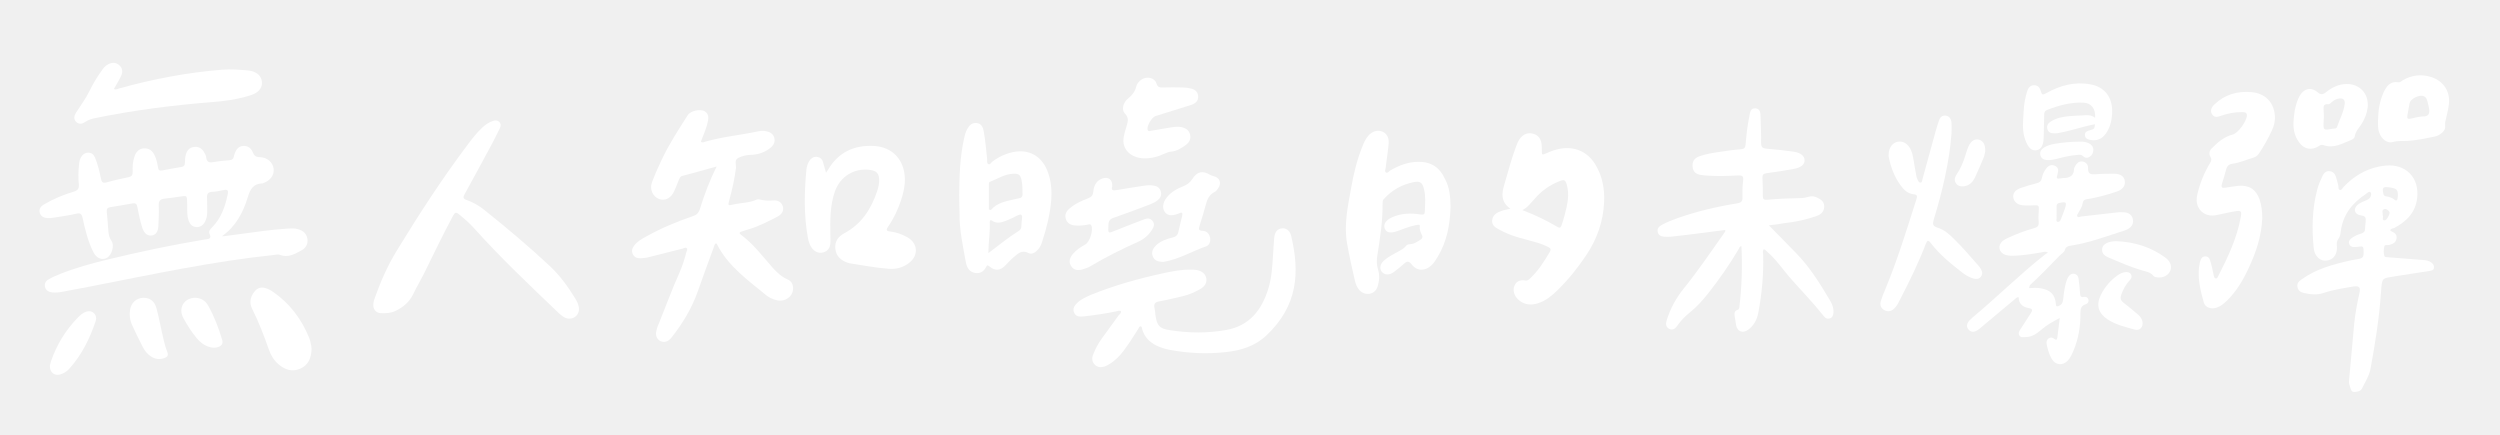
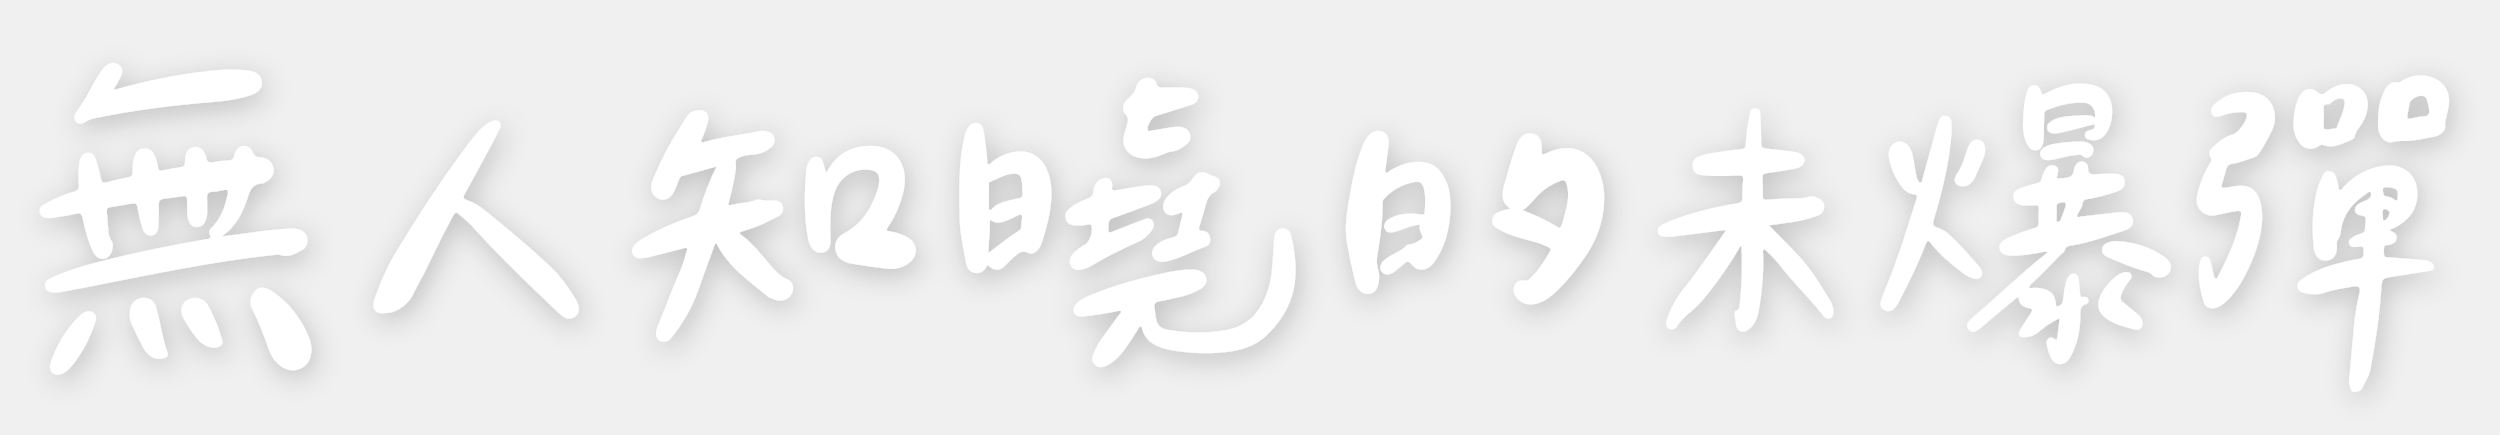
<svg xmlns="http://www.w3.org/2000/svg" version="1.1" x="0px" y="0px" viewBox="0 0 1449.1 252" enable-background="new 0 0 1449.1 252" xml:space="preserve">
-   <g id="_xFFFD__x9C__x96_撅_xFFFD__6_xA0_影像_1_" opacity="0.977">
- </g>
-   <g id="_xFFFD__x9C__x96_撅_xFFFD__5_xA0_影像_1_">
- </g>
-   <g id="_xFFFD__x9C__x96_撅_xFFFD__17_xA0_影像_3_">
- </g>
-   <g id="_xFFFD__x9C__x96_撅_xFFFD__7_xA0_影像_1_">
- </g>
-   <g id="_xFFFD__x9C__x96_撅_xFFFD__8_xA0_影像_1_">
- </g>
-   <g id="_xFFFD__x9C__x96_撅_xFFFD__9_xA0_影像_1_">
- </g>
-   <g id="_xFFFD__x9C__x96_撅_xFFFD__10_xA0_影像_1_">
- </g>
-   <g id="_xFFFD__x9C__x96_撅_xFFFD__11_xA0_影像_1_">
- </g>
-   <g id="_xFFFD__x9C__x96_撅_xFFFD__12_xA0_影像_1_">
- </g>
-   <g id="_xFFFD__x9C__x96_撅_xFFFD__13_xA0_影像_1_">
- </g>
-   <g id="_xFFFD__x9C__x96_撅_xFFFD__14_xA0_影像_1_">
- </g>
-   <g id="_xFFFD__x9C__x96_撅_xFFFD__15_xA0_影像_1_">
- </g>
-   <g id="_xFFFD__x9C__x96_撅_xFFFD__16_xA0_影像_1_">
+   <style>
+ 	#title {
+ 		filter:url(#dropshadow)
+ 	}
+ </style>
+   <filter id="dropshadow" height="130%">
+     <feGaussianBlur in="SourceAlpha" stdDeviation="8" />
+     <feOffset dx="2" dy="4" result="offsetblur" />
+     <feComponentTransfer>
+       <feFuncA type="linear" slope="0.2" />
+     </feComponentTransfer>
+     <feMerge>
+       <feMergeNode />
+       <feMergeNode in="SourceGraphic" />
+     </feMerge>
+   </filter>
+   <g id="title">
    <g>
      <path fill="#ffffff" d="M129,137c3.1-0.4,6.2-0.8,9.3-1.2c9.5-1.3,18.9-2.7,28.4-3.3c2.1-0.1,4.2-0.3,6.2,0.4    c2.8,0.8,4.8,2.5,5.3,5.6c0.4,2.9-0.9,5.3-3.4,6.6c-3.9,2.1-7.8,4.5-12.6,2.6c-1-0.4-2.3,0-3.5,0.1c-35.4,3.7-70.2,11.2-105,18    c-5.8,1.1-11.6,2.2-17.4,3.3c-2,0.4-4,0.6-6,0.4c-2-0.2-3.7-1.1-4.2-3.2c-0.5-2.1,0.6-3.6,2.3-4.5c2.1-1.2,4.4-2.2,6.7-3.1    c8.6-3.4,17.6-5.9,26.6-8.1c18.9-4.6,37.9-8.6,57.1-11.8c1.9-0.3,4.2-0.1,2.6-3.4c-0.6-1.3,0.5-2.6,1.5-3.6    c5.3-5.3,7.6-12,9.1-19.2c0.5-2.4-0.2-2.9-2.5-2.4c-2.2,0.5-4.5,0.9-6.7,1c-2.2,0.2-2.9,1.2-2.8,3.4c0.1,2.8,0.1,5.6,0.1,8.5    c0,1.9-0.4,3.8-1.3,5.5c-1.1,2-2.8,3.2-5.1,3c-2.3-0.2-3.6-1.6-4.3-3.6c-1.2-3.1-0.8-6.3-0.9-9.4c-0.1-6,0.1-5.1-5.2-4.5    c-2.5,0.3-5,0.8-7.6,1c-2.7,0.2-3.8,1.2-3.7,4c0.2,3.9,0,7.8-0.2,11.7c-0.1,3.5-1.5,5.4-3.9,5.7c-2.5,0.3-4.3-1.2-5.4-4.4    c-1.3-4-2.1-8.1-2.9-12.2c-0.3-1.7-1-2.3-2.8-2c-4.3,0.8-8.6,1.5-12.9,2.2c-1.7,0.3-2.2,1.1-2,2.8c0.4,3.6,0.6,7.2,0.9,10.9    c0.2,2.1,0.5,4,1.8,5.8c1.9,2.6,0.2,8.4-2.7,9.9c-2.7,1.5-6.1,0.2-7.8-3.4c-3.1-6.2-4.8-13-6.2-19.7c-0.5-2.5-1.4-3.1-3.8-2.5    c-4.3,1-8.8,1.6-13.2,2.3c-1.1,0.2-2.2,0.3-3.3,0.2c-2-0.1-3.8-0.8-4.5-2.9c-0.7-2.3,0.5-3.9,2.4-5c5.4-3.2,11.2-5.6,17.2-7.4    c2.3-0.7,3.2-1.7,3-4.2c-0.4-3.8-0.3-7.6,0.1-11.4c0.1-1.6,0.4-3.1,1.2-4.4c0.9-1.6,2.3-2.6,4.2-2.6c2,0,3.2,1.2,3.9,2.9    c1.6,3.9,2.6,8,3.4,12.1c0.4,2.1,1.1,2.8,3.3,2.2c4.2-1.2,8.5-2.1,12.7-3c1.7-0.4,2.4-1.1,2.4-2.9c-0.1-3,0-6,1-8.9    c0.9-3,2.9-4.8,5.5-4.9c3-0.2,5,1.4,6.2,4c1.1,2.2,1.6,4.6,2,7.1c0.2,1.5,0.9,2,2.4,1.7c3.7-0.7,7.3-1.4,11-2    c1.5-0.2,2.2-0.9,2.2-2.5c0-1.5,0.1-3.1,0.5-4.6c0.6-2.4,2-4.1,4.6-4.5c2.5-0.4,4.5,0.6,5.8,2.7c0.6,1,1.3,2.1,1.4,3.2    c0.3,3.1,2,3.3,4.5,2.8c2.9-0.5,5.8-0.8,8.7-1c1.7-0.1,2.7-0.7,2.9-2.5c0.1-0.5,0.3-1.1,0.5-1.6c0.9-2.3,2.2-4,4.8-4.2    c2.7-0.2,4.6,1.2,5.6,3.6c0.8,2,1.8,2.9,4.2,2.9c4.2,0.1,7.4,3,7.9,6.6c0.5,3.7-1.8,6.9-5.9,8.4c-0.2,0.1-0.3,0.2-0.5,0.2    c-5.4,0.1-7.2,3.4-8.6,8.1c-2.7,8.8-6.9,16.8-14.8,22.4C128.8,136.5,128.9,136.7,129,137z" />
      <path fill="#ffffff" d="M415.4,96.5c-7.1,2-13.6,3.8-20.1,5.5c-1,0.3-1.3,1.2-1.7,2c-0.9,2.3-1.8,4.6-2.8,6.8    c-1.9,4.1-5.2,5.8-8.7,4.6c-3.7-1.4-5.7-5.7-4.2-9.7c1.6-4.3,3.5-8.6,5.5-12.8c4.3-9.2,9.8-17.6,15.2-26.1c1.6-2.6,7.5-3.9,10-2.2    c2,1.3,2.2,3.2,1.8,5.3c-0.7,3.8-2.2,7.3-3.6,10.8c-0.2,0.5-0.4,1-0.5,1.5c1,0.7,1.8,0.1,2.6-0.1c10.1-2.9,20.5-3.8,30.7-6    c1.5-0.3,3.1-0.4,4.6,0c2.2,0.4,3.9,1.5,4.6,3.7c0.6,2.3-0.2,4.1-1.9,5.6c-3,2.6-6.5,3.9-10.4,4.3c-0.7,0.1-1.5,0-2.2,0.1    c-2.2,0.2-4.3,0.7-6.3,1.7c-2.6,1.3-1.2,3.9-1.4,5.9c-0.8,6.3-2.2,12.5-3.9,18.7c-0.8,3-0.8,3.2,2.1,2.5c4.6-1.1,9.4-0.9,13.8-2.9    c0.6-0.3,1.5-0.1,2.1,0c2.4,0.6,4.8,0.7,7.3,0.5c2.5-0.2,4.7,0.5,5.7,3.2c0.8,2.2-0.2,4.7-2.9,6.1c-5.7,2.9-11.3,5.9-17.5,7.6    c-1.1,0.3-2.3,0.7-3.4,1.1c-1.1,0.3-1.7,0.9-0.5,1.8c7.2,5.3,12.5,12.4,18.3,19c2.5,2.8,5.3,5.5,8.9,7c2.1,0.9,3.1,2.8,3.1,5    c0,2.7-1.2,4.7-3.4,6.1c-2.4,1.5-5.1,1.4-7.6,0.5c-1.4-0.5-2.9-1.2-4.1-2.1c-10.8-8.9-22.6-17.1-29.1-30.1    c-0.1-0.1-0.3-0.2-0.5-0.4c-0.9,0.5-1,1.6-1.3,2.4c-3.1,8.4-6.2,16.9-9.2,25.4c-3.5,9.9-8.8,18.7-15.3,26.9    c-1.8,2.3-4.1,3-6.2,2.1c-2.2-1-3.3-3.4-2.5-6.2c0.4-1.8,1.1-3.5,1.8-5.1c3.9-9.6,7.4-19.3,11.7-28.8c1.6-3.7,2.8-7.5,3.8-11.4    c0.2-0.8,1-1.8,0.2-2.5c-0.6-0.6-1.5,0.1-2.3,0.3c-6.6,1.6-13.2,3.4-19.8,5c-1.5,0.4-3,0.5-4.6,0.6c-1.9,0.1-3.6-0.5-4.5-2.4    c-0.9-1.9-0.3-3.6,0.9-5.1c1.7-2.2,4.1-3.6,6.5-4.9c8.7-4.9,17.9-8.8,27.4-12c2.2-0.7,3.4-1.9,4.1-4.2    C408.3,112.7,411.3,104.7,415.4,96.5z" />
      <path fill="#ffffff" d="M1025.3,130.6c5.5,5.6,10.5,10.7,15.5,15.8c8.2,8.3,14.2,18.1,20.1,28c1.3,2.2,2.1,4.6,1.8,7.3    c-0.2,1.3-0.7,2.5-2.2,2.9c-1.4,0.4-2.5-0.2-3.3-1.3c-6.2-7.8-13.2-15-19.8-22.5c-4.4-5.1-8.1-10.7-13.3-15.1    c-0.5-0.5-0.9-1.1-1.8-1.2c-0.7,1-0.4,2.1-0.3,3.1c0.3,11.3-0.7,22.5-2.8,33.6c-0.8,4.1-2.5,7.5-6,10c-3.1,2.2-6.2,1-6.9-2.8    c-0.3-1.7-0.5-3.4-0.8-5.1c-0.3-1.7-0.2-3.1,1.7-3.7c0.7-0.2,0.9-0.8,1-1.5c1.4-11.7,1.8-23.5,1.2-35.4c-1.2,0.1-1.2,1.1-1.6,1.7    c-5.3,9-11.3,17.6-17.8,25.8c-3.2,4-6.6,7.8-10.6,11c-2.7,2.2-5.1,4.6-7.1,7.5c-1.1,1.6-2.6,3-4.8,1.9c-2.1-1.1-2-3.1-1.4-5    c2.1-6.8,5.5-13,9.9-18.4c8.4-10.4,15.9-21.5,23.6-32.4c0.3-0.4,0.6-0.7,0.4-1.5c-5.1,0.7-10.3,1.3-15.5,2    c-5.3,0.7-10.6,1.3-16,1.9c-1.3,0.1-2.5,0.1-3.8,0c-1.7-0.1-3.3-0.7-3.8-2.6c-0.5-2,0.6-3.3,2.3-4.2c2.8-1.6,5.8-2.7,8.7-3.8    c11.3-4,23-6.8,34.9-8.7c2.3-0.4,3.3-1,3.2-3.5c-0.1-3.3,0-6.6,0.4-9.8c0.3-2.6-0.6-3-3-2.9c-5.9,0.3-11.8,0.5-17.7,0.1    c-1.3-0.1-2.5-0.2-3.8-0.4c-2.7-0.4-4.5-1.7-4.8-4.7c-0.3-3,0.9-5,3.9-6.1c3.9-1.4,7.9-2,12-2.6c4-0.6,8.1-1.2,12.2-1.5    c1.8-0.2,2.4-0.8,2.6-2.6c0.5-5.5,1-11,2.2-16.5c0.4-2,0.5-4.9,3.6-4.6c2.9,0.3,2.8,2.9,2.9,5.1c0.1,5,0.4,10,0.3,15    c0,2.6,1,3.1,3.3,3.3c5.2,0.4,10.3,1,15.4,1.7c4.3,0.6,6.5,2.5,6.5,5c0,2.5-2,4.2-6.2,5c-5.3,1-10.6,1.8-15.9,2.5    c-1.9,0.3-2.4,1-2.3,2.8c0.2,3.4,0.2,6.9,0.2,10.4c0,1.8,0.6,2.3,2.4,2.2c6.7-0.6,13.4-0.9,20.1-1c2.7,0,5.3-1.8,8.2-0.6    c2.5,1.1,4.7,2.2,4.9,5.2c0.1,2.9-1.6,4.8-4.2,5.7c-6,2.2-12.2,3.5-18.6,4.2C1031.6,129.9,1028.8,130.2,1025.3,130.6z" />
      <path fill="#ffffff" d="M1385.4,133.5c0.3,0.2,0.5,0.4,0.8,0.6c1.9,0.8,3.4,2,2.9,4.3c-0.4,2.3-2.3,3.1-4.3,3.6    c-1,0.3-2.5-0.5-2.8,1c-0.3,1.8-0.5,3.6,0.1,5.4c0.3,0.8,1.2,0.6,1.9,0.7c6.8,0.5,13.6,1.1,20.4,1.6c1.8,0.1,3.6,0.4,5.1,1.6    c1,0.8,1.5,1.9,1.3,3.1c-0.2,1.2-1.3,1.4-2.3,1.6c-6.6,1.1-13.3,2-19.9,3.1c-8.2,1.4-7.8,0.4-8.5,9.6c-1,14.9-3.4,29.6-6.1,44.3    c-0.8,4-3.1,7.5-4.9,11.2c-0.9,1.7-2.8,1.9-4.5,2c-1.8,0-1.9-1.6-2.4-2.9c-0.4-1.2-0.8-2.4-0.6-3.7c1-11,2-22.1,3-33.1    c0.6-5.9,1.7-11.7,3-17.5c0.8-3.5-0.1-4.5-3.7-3.9c-5.7,1-11.5,1.8-17,3.7c-3.8,1.3-7.7,0.9-11.6,0c-1.8-0.4-3.2-1.4-3.6-3.4    c-0.4-2,0.7-3.3,2.2-4.3c8.6-6.3,18.6-8.9,28.8-11.2c0.9-0.2,1.8-0.3,2.7-0.5c4.6-0.7,4.8-1,4.6-5.8c0-1.5-0.6-1.9-2-1.7    c-1.2,0.2-2.3,0.3-3.5,0.3c-1.2,0-2.4-0.5-2.8-1.8c-0.5-1.4,0.2-2.5,1.3-3.3c1.7-1.3,3.6-2.1,5.6-2.7c1.5-0.4,2.3-1.3,2.3-2.9    c0-1.2,0.2-2.4,0.3-3.5c0.3-3.3,0-3.7-3.3-4.3c-2.8-0.5-3.8-3.1-2-5.3c0.9-1.1,2.1-1.7,3.3-2.3c1.1-0.5,2.4-0.9,3.5-1.6    c1.4-0.8,2.1-2.7,1.5-3.8c-0.8-1.3-2.1,0.2-2.9,0.8c-7.9,5.2-13.3,12-14.5,21.7c-0.2,1.5-0.4,2.9-1.3,4.1c-0.9,1.2-1.1,2.4-1,3.8    c0.2,1.5,0.1,3.1-0.4,4.6c-0.9,2.4-2.6,3.9-5.2,4.3c-2.7,0.4-4.8-0.7-6.3-2.9c-0.9-1.3-1.3-2.8-1.5-4.4c-1.1-11.3-0.9-22.5,2-33.6    c0.7-2.8,1.9-5.5,3.1-8.1c0.8-1.7,2-2.9,3.9-2.8c2,0.1,3.2,1.3,3.8,3c0.6,1.6,0.9,3.3,1.4,5c0.3,1-0.2,2.5,1,2.9    c1,0.3,1.5-1.1,2.2-1.8c5.6-5.9,12.2-10,20.2-11.7c1.3-0.3,2.7-0.5,4-0.6c11.7-1.2,19.7,6.9,18.4,18.6    c-0.9,8.6-6.2,13.8-13.4,17.6C1387,132.4,1385.9,132.4,1385.4,133.5z M1389.9,113.5c0.1-3.6-0.7-4.3-5-4.9    c-3.7-0.5-4.2,0.1-3.4,3.7c0.2,0.9,0.6,1.4,1.6,1.5c1.8,0.3,3.5,0.8,4.9,2c0.9,0.8,1.5,0.4,1.7-0.6    C1389.8,114.5,1389.8,113.8,1389.9,113.5z M1381.1,124.8c0.6,0.8-0.6,2.7,0.8,2.9c1.2,0.2,2.1-1.4,2.7-2.7c0.5-1,0.9-2-0.2-2.9    c-0.8-0.6-1.5-1.4-2.6-0.8C1380.3,122,1381.3,123.4,1381.1,124.8z" />
      <path fill="#ffffff" d="M1176.2,167c2.2-0.1,4.4-0.3,6.7,0.1c5.7,1,8.3,3.6,8.8,9.3c0.1,1.5,0.6,1.3,1.7,0.9    c1.5-0.6,2.2-1.6,2.4-3.2c0.4-3.4,0.8-6.9,1.7-10.2c0.4-1.3,0.8-2.6,1.6-3.7c0.8-1.1,1.9-1.8,3.3-1.5c1.4,0.3,2.2,1.3,2.4,2.7    c0.4,2.9,0.7,5.8,0.9,8.7c0.1,1.5,0.4,2.4,2.2,2c1.2-0.2,2.2,0.2,2.6,1.5c0.4,1.4-0.4,2.4-1.6,2.8c-2.6,0.8-3,2.6-3,5    c0.1,7.5-1.1,14.9-4,21.8c-0.9,2.1-1.8,4.2-3.4,5.9c-2.9,3-7.1,2.6-9.2-1c-1.6-2.7-2.4-5.7-3-8.7c-0.2-1.2,0-2.4,1.1-3.2    c1.1-0.8,2.3-0.7,3.3,0.2c1,0.8,1.6,0.7,1.8-0.7c0.5-3.6,0.9-7.2,1.4-11.4c-3.9,2.1-7.4,4-10.4,6.6c-2.9,2.5-5.8,4.6-9.8,4.5    c-1.2,0-2.4,0.3-3.2-0.9c-0.7-1.2-0.3-2.2,0.4-3.3c2.1-3.2,4.1-6.4,6.2-9.6c1-1.6,1.4-2.6-1.1-3c-3.4-0.6-5.9-2.4-5.9-6.3    c-1.1-0.2-1.6,0.7-2.2,1.1c-6.5,5.4-13,10.8-19.5,16.3c-0.6,0.5-1.2,1.1-1.9,1.5c-1.8,1.3-3.8,1.7-5.4-0.1c-1.6-1.8-1-3.7,0.5-5.4    c0.6-0.6,1.2-1.2,1.8-1.7c14.3-11.9,27.4-25,42-36.5c0.4-0.3,0.9-0.6,1.7-1.1c-1.6-0.8-2.5-0.4-3.4-0.2c-5.2,0.9-10.4,1.8-15.7,2    c-1.9,0.1-3.8,0.1-5.7-0.5c-3.8-1.4-4.5-5.4-1.5-8c1-0.8,2.1-1.4,3.3-1.9c4.8-2.2,9.7-4.1,14.8-5.5c2.1-0.6,3-1.3,2.8-3.7    c-0.3-2.5,0-5.1,0.1-7.6c0.1-1.6-0.5-2.1-2.1-2c-2.4,0.1-4.7,0.2-7.1,0c-3.1-0.2-5.2-2-5.6-4.4c-0.4-2.4,0.9-4.4,4.2-5.6    c3.1-1.1,6.2-2,9.4-2.8c1.6-0.4,2.5-1.1,2.9-2.8c0.4-2.2,1.3-4.2,2.7-5.9c1.3-1.7,3.1-2.3,5.1-1.3c1.9,1,1.9,2.6,1.4,4.5    c-0.9,3-0.8,3.1,2.4,2.6c0.3,0,0.5-0.1,0.8-0.1c3.5,0,6.2-1.1,6.3-5.2c0-0.6,0.4-1.2,0.7-1.8c0.9-1.6,2.1-2.8,4.1-2.6    c2.1,0.3,3.4,1.9,3.3,3.7c-0.2,3.8,1.9,3.9,4.7,3.7c3.4-0.3,6.9-0.3,10.4-0.3c3.7,0,5.8,1.5,6.2,4.1c0.5,2.7-1.1,5-4.5,6.2    c-5.6,1.9-11.3,3.5-17.2,4.4c-1.6,0.2-2.5,0.8-2.7,2.4c-0.3,2-1.4,3.7-2.4,5.4c-0.4,0.7-1.1,1.5-0.7,2.2c0.5,0.9,1.5,0.2,2.2,0.1    c7-0.8,14.1-1.6,21.1-2.4c1.4-0.2,2.9-0.1,4.3,0c2.4,0.3,4.1,1.6,4.6,4c0.5,2.4-0.6,4.3-2.6,5.5c-0.7,0.4-1.4,0.8-2.2,1    c-10.1,3.2-20.1,7-30.6,8.7c-1.8,0.3-3.5,0.4-4.1,2.8c-0.3,1.1-1.8,1.9-2.8,2.9c-5.7,5.8-11.3,11.8-17.4,17.3    C1176.5,166,1176.1,166.3,1176.2,167z M1192.1,123.3C1192.1,123.3,1192.1,123.3,1192.1,123.3c0,1.1-0.1,2.2,0,3.2    c0,0.7-0.5,1.8,0.6,2.1c1,0.2,1.6-0.7,1.9-1.6c0.8-2,1.6-4,2.3-6.1c1.2-3.7,0.8-4.1-3-3.3c-1.3,0.2-1.9,0.8-1.8,2.1    C1192.1,120.9,1192.1,122.1,1192.1,123.3z" />
      <path fill="#ffffff" d="M875.5,121c-5.6-3.9-5.1-8.7-3.6-13.8c2.2-7.4,4.1-14.9,6.8-22.1c0.7-1.8,1.3-3.6,2.6-5.1    c1.9-2.3,4.3-3.3,7.3-2.5c2.9,0.7,4.4,2.8,4.9,5.6c0.2,1.2,0.2,2.5,0.2,3.8c0,3.1,0,3.1,2.7,1.9c2.6-1.2,5.2-2.1,8-2.6    c8.5-1.5,15.8,1.8,20.3,9.1c4.1,6.7,5.5,14.2,5.1,22c-0.5,11.1-4.1,21.2-10.2,30.4c-5,7.5-10.6,14.5-17.1,20.8    c-3.2,3.1-6.5,5.8-10.8,7.2c-4.1,1.4-8.1,1.1-11.5-1.9c-2.5-2.2-3.5-5.5-2.4-8.1c1.2-2.9,3.6-3.6,6.5-3.1c1.1,0.2,1.9-0.5,2.6-1.2    c4.8-4.5,8.2-9.9,11.5-15.5c0.7-1.3,0.4-2-0.8-2.6c-2.3-1.2-4.6-2.1-7.1-2.8c-6.4-1.9-12.9-3.1-18.9-6.1c-0.8-0.4-1.6-0.8-2.4-1.2    c-2.2-1.2-4.5-2.4-4.3-5.4c0.3-3.2,2.7-4.6,5.3-5.5C871.7,121.7,873.3,121.5,875.5,121z M882.4,121.8c7.3,2.7,14,6,20.5,9.8    c1.5,0.9,1.9-0.1,2.3-1.2c1.2-3.4,2.1-7,2.9-10.5c0.9-4.2,1.3-8.4,0.1-12.7c-0.8-2.9-1.4-3.3-4.2-2.2c-5.7,2.2-10.6,5.7-14.5,10.3    C887.3,117.6,885.6,120.2,882.4,121.8z" />
      <path fill="#ffffff" d="M329.9,184.7c-2.5-0.1-4.2-1.6-5.9-3.1c-16.7-16-33.6-31.9-49.1-49.2c-2.7-3-5.8-5.7-9-8.3    c-1.6-1.3-2.2-0.9-3.2,0.8c-6,11.1-11.4,22.5-17,33.8c-2,4-4.3,7.8-6.2,11.8c-2.1,4.4-5.6,7.4-9.8,9.5c-2.9,1.5-6.1,1.7-9.3,1.5    c-2.6-0.2-4.3-2.5-4-5.3c0.1-1.4,0.6-2.9,1.1-4.2c3.3-9.2,7.2-18,12.3-26.4c13-21.3,26.6-42.3,41.7-62.3c2.5-3.3,5-6.5,8-9.3    c1.8-1.7,3.8-3.1,6.2-3.9c1.3-0.5,2.7-0.5,3.8,0.7c1,1.1,0.8,2.4,0.2,3.6c-1.3,2.6-2.6,5.2-3.9,7.8c-5.5,10.2-10.9,20.3-16.5,30.4    c-0.9,1.7-1,2.5,1.1,3.3c3.7,1.3,7.1,3.2,10.2,5.7c13.2,10.5,26,21.3,38.3,32.8c5.7,5.4,10.3,11.7,14.4,18.4    c1,1.6,1.9,3.3,2.2,5.2C336.2,181.7,333.5,184.8,329.9,184.7z" />
      <path fill="#ffffff" d="M649.8,180.4c-1-0.6-2-0.1-2.9,0.1c-5.9,1.2-11.8,2.1-17.8,2.8c-0.7,0.1-1.4,0.1-2.2,0.2    c-1.9,0.1-3.5-0.4-4.3-2.3c-0.8-1.8-0.2-3.4,1-4.8c2.4-2.7,5.7-4.2,9-5.6c13.6-5.5,27.7-9.4,42-12.5c5.2-1.1,10.3-2.1,15.6-2    c1.1,0,2.2,0,3.3,0.2c3.1,0.5,5.2,2.2,5.7,4.7c0.5,2.5-0.7,4.8-3.6,6.4c-3.2,1.8-6.5,3.3-10.1,4.1c-4.5,1-9,2.2-13.6,3    c-2.5,0.4-3.2,1.6-2.7,3.9c0.3,1.2,0.4,2.5,0.5,3.8c0.9,6.4,2.3,8.1,8.6,9c10.8,1.7,21.6,1.8,32.3-0.1    c13.8-2.4,20.9-11.8,24.7-24.4c1.8-6.1,2.2-12.5,2.6-18.9c0.2-3.4,0.4-6.9,0.7-10.3c0.3-3.1,1.8-5,4.2-5.3    c2.5-0.4,4.8,1.1,5.6,4.2c5.1,21.6,3.8,40.6-14.2,57.7c-6.6,6.3-14.9,8.9-23.8,9.8c-10.8,1.2-21.6,0.7-32.3-1.3    c-2.8-0.5-5.5-1.4-8-2.6c-3.9-2-6.7-4.9-8-9.2c-0.2-0.6-0.1-1.7-0.9-1.8c-0.9-0.1-1.1,0.9-1.4,1.4c-2.7,4.3-5.4,8.6-8.5,12.7    c-2.4,3.2-5.1,5.9-8.5,7.9c-0.8,0.5-1.6,0.9-2.4,1.2c-2.1,0.7-4.2,0.6-5.8-1c-1.7-1.7-1.8-3.7-1-5.8c1.3-3.3,2.9-6.5,5-9.3    c3.3-4.5,6.5-9,9.8-13.5C649,182.2,649.9,181.5,649.8,180.4z" />
      <path fill="#ffffff" d="M840.8,119.9c-0.3,10.3-2.1,20.2-7.6,29.2c-1,1.7-2.1,3.4-3.6,4.8c-3.7,3.4-8.4,3.3-11.4-0.7    c-1.6-2-2.7-1.9-4.3-0.4c-1.8,1.6-3.7,3.2-5.7,4.7c-2.7,2.1-5.6,2.1-7.3,0c-1.5-2-0.9-4.8,1.8-6.9c2.3-1.9,5-3.3,7.6-4.7    c1.6-0.9,3.4-1.7,4.6-3.3c0.6-0.9,1.7-1,2.7-1.1c2.2-0.1,3.9-1.4,5.7-2.5c0.9-0.5,1.5-1.5,1.1-2.3c-0.8-1.8-1.8-3.5-1.4-5.7    c0.2-1-1.4-0.7-2.3-0.5c-3.8,0.7-7.3,2.3-10.9,3.5c-3.8,1.3-6.1,0.9-7.1-1.4c-1-2.3,0.4-4.9,3.9-6.5c5.4-2.5,11.1-2.7,16.8-1.8    c1.9,0.3,2.5-0.1,2.5-1.9c0.1-4.3,0.6-8.5-0.5-12.8c-0.9-3.8-2.3-4.8-6.1-4c-6.8,1.4-12.5,4.6-17.2,9.8c-0.7,0.7-0.7,1.7-0.7,2.6    c0.1,10-1.4,19.9-3,29.8c-0.5,2.9-0.5,5.7,0.4,8.6c1,3.2,0.7,6.5-0.3,9.7c-1.4,4.7-7.1,5.7-10.5,2.1c-1.4-1.5-2.1-3.4-2.6-5.3    c-1.7-7.3-3.3-14.5-4.6-21.9c-1.9-10.9,0.5-21.5,2.4-32.2c1.4-8,3.3-15.8,6.3-23.4c0.9-2.4,1.9-4.7,3.6-6.7c2.2-2.6,5.3-3.5,8-2.5    c2.6,1,4.2,3.6,3.8,7.2c-0.4,4.6-1.2,9.2-1.7,13.8c-0.1,0.9-0.8,2.2,0.2,2.8c0.9,0.5,1.6-0.6,2.3-1.1c5.1-3,10.5-5.1,16.5-5.1    c7.2-0.1,12.3,3.2,15.3,9.8C840.3,108.6,840.7,114.2,840.8,119.9z" />
      <path fill="#ffffff" d="M556,112.9c0.1-10.9,0.4-21.8,2.8-32.5c0.4-2,0.9-3.9,1.9-5.7c1.2-2.1,2.8-3.7,5.4-3.4    c2.7,0.3,3.7,2.4,4.1,4.8c1,5.4,1.4,10.8,2,16.2c0.1,1-0.3,2.3,0.6,2.8c1.1,0.6,1.6-0.8,2.4-1.4c3.7-2.8,7.8-4.7,12.3-5.6    c8.8-1.7,15.9,2.2,19.4,10.4c2.4,5.7,2.9,11.8,2.4,17.9c-0.7,8.1-2.7,15.9-5.2,23.6c-0.5,1.6-1.1,3.1-2.2,4.4    c-1.5,1.8-3.7,3.3-5.7,2.3c-4.2-2.2-6.4,0.6-8.9,2.6c-1.7,1.4-3.1,3.1-4.6,4.6c-3,3-5.8,3.3-9.1,0.6c-0.9-0.7-1.4-1.1-2,0.2    c-1.3,2.7-3.5,4-6.4,3.5c-3.2-0.5-4.7-2.9-5.3-5.9c-1.7-9.6-3.9-19.1-3.7-28.9C556.1,120,556,116.5,556,112.9z M573.2,121.4    c0.4,0.1,0.7,0.3,1.1,0.4c3.5-4.2,8.5-5.1,13.3-6.2c1.1-0.3,2.1-0.5,3.2-0.7c1.3-0.2,1.9-0.9,1.9-2.2c0-2.8,0-5.6-0.6-8.4    c-0.7-3.1-1.7-3.7-4.8-3.6c-5,0.2-9.1,3-13.5,4.7c-0.6,0.2-0.6,0.9-0.6,1.4C573.2,111.6,573.2,116.5,573.2,121.4z M572.9,146.7    c6.2-4.6,11.7-9.2,17.8-13c0.9-0.6,1.3-1.5,1.3-2.5c0.1-1.5,0.2-3.1,0.4-4.6c0.3-2.5-0.8-2.6-2.7-1.7c-1.9,1-3.9,2-5.9,2.8    c-2.9,1.1-5.8,2.3-8.8,0.2c-1-0.7-1.3,0.1-1.3,0.9C574,134.6,572.9,140.4,572.9,146.7z" />
      <path fill="#ffffff" d="M478.8,100.1c0.6-0.9,0.8-1.2,1.1-1.6c6-10.3,15.2-14.5,26.7-13.9c10.8,0.6,17.6,8.1,17.9,18.9    c0.1,4.4-0.9,8.7-2.3,12.8c-1.8,5.3-4.1,10.3-7.3,14.9c-1.3,1.9-1.4,2.8,1.2,3c3.5,0.4,6.7,1.6,9.8,3.3c6,3.3,6.7,10.3,1.4,14.6    c-3.5,2.9-7.8,4.1-12.2,3.7c-7.6-0.6-15.1-2-22.7-3.2c-0.4-0.1-0.7-0.2-1-0.3c-3.9-1.3-6.7-3.7-7.2-8c-0.5-4.2,1.6-7.2,5.2-9.1    c9.9-5.3,15.5-13.9,19-24.3c0.7-2.1,1.2-4.2,1.2-6.4c0-3.8-1.4-5.5-5.2-6c-9.2-1.3-17.5,3.8-20.5,12.6c-2.8,8.1-2.7,16.4-2.6,24.8    c0,1.7,0.2,3.5,0,5.2c-0.2,2.6-1.5,4.5-4.1,5.2c-2.7,0.7-4.8-0.3-6.5-2.4c-1.4-1.8-2-3.9-2.4-6c-2.4-13.1-2.1-26.2-0.9-39.4    c0.2-1.8,0.7-3.6,1.7-5.2c1-1.6,2.4-2.5,4.3-2.4c1.8,0.2,3.1,1.2,3.6,2.9C477.6,95.7,478.1,97.7,478.8,100.1z" />
      <path fill="#ffffff" d="M1311.3,126.5c-0.4,10.1-3.5,19.5-7.7,28.5c-3.2,7-7.1,13.7-12.7,19.2c-1.8,1.7-3.6,3.3-6,4.1    c-3.2,1.1-6.7,0-7.5-3c-2.1-7.5-4-15.1-2.3-23.1c0.1-0.5,0.3-1.1,0.5-1.6c0.5-1.2,1.3-2,2.6-2c1.4,0,2.3,0.7,2.7,1.9    c0.5,1.4,0.9,2.8,1.2,4.2c0.4,1.7,0.7,3.4,1.1,5.1c0.2,0.7,0.3,1.5,1.2,1.6c0.8,0.1,1-0.7,1.3-1.2c5.6-11,10.9-22,13.1-34.2    c0.7-3.7,0.3-4.1-3.4-3.5c-3.8,0.6-7.5,1.6-11.2,2.3c-4.4,0.7-8.1-1.1-9.9-4.6c-1.3-2.5-1.2-5.1-0.6-7.7c1.5-6.4,4-12.5,7.4-18.1    c0.7-1.2,1-2.1,0.2-3.4c-1.1-1.7-0.7-3.6,0.7-5c3.5-3.5,7.1-6.7,12.1-8c3.3-0.8,8.2-7.8,8.3-11.1c0-1.9-1.4-1.9-2.7-1.9    c-4.1-0.1-8.2,0.7-12,2c-2,0.7-3.9,1.5-5.4-0.6c-1.5-2.2-0.4-4.3,1.3-5.9c6-5.7,13.2-7.8,21.3-7.1c7.9,0.6,13,5.7,13.7,13.4    c0.3,3.1-0.4,6-1.7,8.8c-2.2,4.7-4.7,9.2-7.6,13.5c-0.9,1.3-2.1,2-3.5,2.4c-3.9,1.1-7.7,2.9-11.8,3.4c-2,0.3-3.1,1.3-3.6,3.2    c-0.8,2.9-1.6,5.8-2.5,8.6c-0.6,2,0.2,2.4,2,2.1c2.5-0.4,5-0.8,7.6-1.1c6.1-0.5,10.1,2,12.2,7.8    C1310.9,119,1311.3,122.7,1311.3,126.5z" />
      <path fill="#ffffff" d="M1131.2,77.1c-1.3,17.1-5.3,33.7-10.3,50.1c-0.8,2.7-0.7,3.9,2.3,4.8c3.6,1.1,6.5,3.6,9.2,6.3    c5.1,4.9,9.7,10.4,14.4,15.7c0.5,0.5,0.9,1.2,1.3,1.8c0.9,1.5,1.3,3.1,0.1,4.6c-1.2,1.5-2.8,1.5-4.5,1c-2.4-0.7-4.5-2-6.4-3.5    c-6.6-5.1-13.1-10.4-18.2-17.1c-1.5-1.9-2-1.4-2.8,0.5c-4.3,11.2-9.6,22-15.1,32.6c-0.9,1.8-1.8,3.6-3.3,5c-1.7,1.6-3.7,2-5.8,0.8    c-2-1.2-2.5-3.1-1.9-5.2c0.7-2.3,1.6-4.5,2.5-6.6c7.1-17.1,12.5-34.7,18.1-52.3c0.6-1.8,0.7-2.8-1.7-3c-3.3-0.4-5.6-2.6-7.4-5.1    c-3.5-4.8-5.6-10.2-6.8-15.9c-0.3-1.3-0.2-2.5,0-3.8c0.6-3,2.4-5,4.9-5.6c2.7-0.6,5.3,0.6,7,3.2c1.6,2.4,2,5.2,2.5,8    c0.5,2.9,0.9,5.7,1.5,8.6c0.1,0.8,0.4,1.6,0.8,2.3c0.3,0.7,0.7,1.7,1.7,1.5c0.9-0.1,0.8-1.1,1-1.8c2.6-9.5,5.2-18.9,7.8-28.4    c0.6-2,1.2-4,1.9-6c0.6-1.6,1.8-2.8,3.7-2.6c2,0.2,3,1.6,3.4,3.4C1131.3,72.5,1131.2,74.8,1131.2,77.1z" />
      <path fill="#ffffff" d="M66,51.6c1.3,0.6,2.3-0.1,3.3-0.4c19.5-5.4,39.3-9.2,59.5-10.8c4.9-0.4,9.8,0,14.7,0.4    c0.9,0.1,1.8,0.3,2.7,0.5c3,0.9,5.2,2.7,5.6,6c0.4,2.9-1.3,5.6-4.5,7.1c-1.7,0.8-3.6,1.3-5.4,1.8c-5.9,1.6-11.9,2.4-18,2.9    c-23.1,1.8-46.1,4.7-68.9,9.4c-1.9,0.4-3.7,0.9-5.3,2c-1.7,1.2-3.7,1.9-5.5,0.2c-1.7-1.6-1.2-3.7-0.2-5.3    c2.7-4.2,5.7-8.2,7.9-12.7c2-4.1,4.3-8,7-11.7c0.9-1.3,1.9-2.7,3.4-3.5c2.2-1.3,4.5-1.6,6.6,0.1c2.2,1.7,2.4,4.1,1.3,6.4    C69,46.6,67.4,49.1,66,51.6z" />
      <path fill="#ffffff" d="M644.7,108.1c-0.7,2.1,0.3,2.5,2.4,2.1c5.2-0.9,10.4-1.7,15.6-2.5c2.1-0.3,4.2-0.5,6.2-0.1    c2.1,0.4,3.5,1.5,4,3.6c0.5,2-0.3,3.6-1.8,4.8c-1.4,1.2-3.1,1.9-4.8,2.6c-6.9,2.6-13.7,5.2-20.7,7.6c-2.2,0.7-3,1.8-3.1,4    c-0.3,5.4-0.4,5.3,4.6,3.2c5.4-2.2,10.8-4.2,16.2-6.3c1.7-0.7,3.4-0.7,4.7,0.9c1.3,1.6,1,3.2,0,4.8c-1.9,3.2-4.7,5.7-8,7.2    c-9.5,4.3-18.9,8.9-27.9,14.3c-1.5,0.9-3.1,1.4-4.8,1.9c-2.6,0.7-5,0.4-6.5-2.1c-1.5-2.4-0.7-4.7,1-6.8c2-2.4,4.6-4.1,7.3-5.6    c2.6-1.5,4.7-8.2,3.5-10.9c-0.5-1.1-1.3-0.8-2.1-0.6c-2.4,0.5-4.9,0.7-7.3,0.5c-2.5-0.2-4.6-1.2-5.4-3.8c-0.8-2.5,0.3-4.5,2.1-6    c3.2-2.8,7-4.5,10.9-6c1.9-0.7,2.7-1.7,2.9-3.7c0.3-3.3,1.5-6.2,4.9-7.6C642.4,102.1,645,104.1,644.7,108.1z" />
      <path fill="#ffffff" d="M663.6,91.8c-2.3,0-4.5-0.4-6.6-1.4c-4.2-2-6.5-6.1-5.7-10.7c0.4-2.3,1.1-4.6,1.8-6.9    c0.7-2.5,1.3-4.6-1-6.9c-2.2-2.3-1.2-6.4,1.9-8.9c2.3-1.9,3.9-3.9,4.6-6.8c0.4-1.7,1.6-3.1,3.1-4.1c3-2,7.6-1.1,8.6,2.2    c0.7,2.4,2.1,2.5,4,2.4c3.7-0.1,7.5-0.1,11.2,0c1.4,0,2.9,0.2,4.3,0.5c2.5,0.5,4.5,1.7,4.7,4.5c0.2,2.8-1.6,4.3-4,5.1    c-6.9,2.2-13.9,4.4-20.8,6.5c-2.1,0.7-5.1,5.8-4.5,7.9c0.3,1.2,1.3,0.7,2,0.6c3.9-0.6,7.9-1.4,11.8-2c2-0.3,4-0.5,6-0.1    c2.4,0.6,4.2,1.8,4.8,4.3c0.6,2.5-0.4,4.5-2.4,6c-2.6,1.9-5.3,3.6-8.6,3.9c-1.4,0.1-2.6,0.7-3.9,1.2    C671.3,90.8,667.6,91.8,663.6,91.8z" />
      <path fill="#ffffff" d="M1214.4,68.3c0.4-5.2-2.1-8.6-6.8-8.8c-7.4-0.3-14.4,1.6-21.2,4.3c-1.2,0.5-1.5,1.4-1.5,2.6    c-0.1,4.4-0.2,8.7-0.3,13.1c-0.1,4.8-1.4,7.1-4.2,7.6c-2.9,0.4-4.8-1.5-6.5-6.1c-2-5.5-1.2-11.1-0.9-16.7c0.2-3.7,0.8-7.4,1.9-11    c0.6-2,1.6-3.8,4-3.9c2.4-0.1,3.6,1.6,4.1,3.6c0.6,2.3,1.3,2,3.1,1c8-4.5,16.5-6.8,25.6-5.1c8,1.4,12.6,7.2,12.6,15.4    c0,4.6-0.9,9.1-3.5,12.9c-2.2,3.2-5.2,4.7-9.2,3.9c-1.6-0.3-3.1-1-3.1-2.9c0-1.8,1.3-2.3,2.9-2.7c2.5-0.6,2.8-1.1,2.9-3.5    c-7.3,1.4-14.4,4-21.7,5.2c-0.6,0.1-1.3,0.1-1.9,0.1c-1.8,0-3.5-0.5-4-2.6c-0.5-2,0.6-3.4,2.1-4.3c3.3-2.1,7.1-2.8,10.9-3.1    c2.3-0.2,4.7-0.3,7.1-0.4C1209.5,66.7,1212.1,66.4,1214.4,68.3z" />
      <path fill="#ffffff" d="M1378.4,69.8c0.1-5.7,0.9-11.2,3.3-16.4c1.7-3.5,3.8-6.5,8.5-5.7c1,0.2,1.7-0.6,2.4-1.1    c5.3-3.1,10.9-3.8,16.8-1.9c6.9,2.3,10.9,8.3,10.1,15.5c-0.3,2.6-0.9,5.2-1.5,7.7c-0.4,1.7-0.9,3.3-0.7,5.1    c0.2,1.8-0.7,3.1-2.1,4.2c-1.2,1-2.6,1.7-4.1,2c-5.2,1-10.5,2.2-15.8,2.5c-2.7,0.1-5.4-0.2-8.2,0.6c-3.3,1-6.6-1.6-7.9-5.2    C1378.2,74.7,1378.4,72.2,1378.4,69.8z M1408.1,63.6c-0.3-1.4-0.5-2.9-0.9-4.3c-0.5-2-1.2-3.9-3.9-3.8c-2.9,0.2-6.2,2.3-6.6,4.3    c-0.5,2.4-0.8,4.8-1.3,7.2c-0.3,1.7,0.3,2.1,1.9,1.8c2.3-0.5,4.6-1.2,6.9-1.3C1407.3,67.6,1408.3,66.3,1408.1,63.6z" />
      <path fill="#ffffff" d="M1329.4,70.9c0.2-4.7,0.9-9.4,2.8-13.8c2.2-5.1,6.6-7.5,11.2-3.6c1.7,1.5,3.1,1.4,4.9-0.1    c3.4-2.7,7.2-4.6,11.7-4.7c7.8-0.2,13.2,5.7,12.4,13.5c-0.4,3.5-1.7,6.7-3.5,9.6c-1.5,2.4-3.6,4.3-4,7.3c-0.1,0.9-1,1.6-1.8,1.9    c-5.3,2.1-10.3,5.3-16.4,3.1c-0.9-0.3-1.7-0.1-2.5,0.5c-4.2,2.8-8.8,2-11.6-2.2C1330.1,79.1,1329.2,75.1,1329.4,70.9z M1347,68.1    c0,0.6-0.1,1.3-0.1,1.9c-0.3,5.6-0.3,5.6,5.3,4.6c0.8-0.1,2,0.1,2.4-0.9c1.5-4.5,4-8.8,4.5-13.7c0.2-2.2-1-3.2-3.2-2.9    c-1.6,0.2-2.9,0.9-4.1,1.9c-0.6,0.5-1.4,1.4-2,1.4c-3.7-0.4-2.9,2-2.9,4.1C1347,65.7,1347,66.9,1347,68.1z" />
      <path fill="#ffffff" d="M180.6,202.4c-0.2,5.2-1.9,9.3-6.6,11.3c-4.7,2.1-8.9,0.6-12.6-2.6c-2.7-2.3-4.5-5.3-5.6-8.6    c-2.8-8-5.8-15.8-9.6-23.4c-1.8-3.5-1.2-7.1,1.4-10.2c1.6-2,3.8-2.7,6.3-1.9c1.6,0.5,3,1.2,4.4,2.2c9.7,6.7,16.5,15.8,20.9,26.6    c0.5,1.2,0.8,2.4,1,3.7C180.5,200.5,180.5,201.6,180.6,202.4z" />
      <path fill="#ffffff" d="M673.9,151.8c-2.4-0.1-4.7-0.6-5.7-3.2c-1-2.6,0.1-4.6,1.9-6.4c2.7-2.5,6-3.7,9.5-4.5    c2.1-0.5,3.1-1.5,3.5-3.6c0.6-2.9,1.4-5.8,2.1-8.8c0.4-1.7,0.2-2.6-1.8-1.6c-0.2,0.1-0.3,0.1-0.5,0.2c-3.7,1.4-6.2,1.1-7.7-1    c-1.6-2.1-1.3-5.4,1-8.3c2.5-3.3,6-5.2,9.8-6.7c2.2-0.9,3.8-2.1,5.1-4.1c2.8-4.5,6.1-5.1,10.6-2.3c0.5,0.3,1.2,0.4,1.8,0.6    c3.5,0.9,4.7,3.9,2.7,6.9c-0.6,0.9-1.3,1.9-2.2,2.3c-3,1.5-4.2,4.1-5,7.1c-1.1,4.2-2.4,8.4-3.7,12.5c-0.6,1.9-0.6,2.8,1.8,2.9    c2.3,0.1,3.8,1.6,4.3,3.9c0.4,2.2-0.3,4.4-2.3,5.1c-8.1,2.8-15.6,7.4-24.2,8.9C674.6,151.8,674.3,151.8,673.9,151.8z" />
      <path fill="#ffffff" d="M83.1,172.6c3.8,0,6.5,1.9,7.6,6.1c1.3,4.6,2.1,9.4,3.2,14.1c0.9,3.8,1.6,7.6,3.1,11.3    c0.8,2-0.1,2.9-1.8,3.5c-2.9,1-5.6,0.5-8-1.2c-1.9-1.3-3.3-3.1-4.4-5.2c-2.1-4.1-4.2-8.3-6.1-12.5c-1.4-2.9-1.8-6.1-1.3-9.3    C76.1,175.4,79.2,172.7,83.1,172.6z" />
      <path fill="#ffffff" d="M28.9,212c0.2-0.6,0.3-1.7,0.7-2.7c3.3-9.5,8.4-17.9,15.4-25.1c1.4-1.4,2.9-2.8,4.8-3.5    c1.7-0.6,3.3-0.4,4.6,0.8c1.3,1.2,1.6,2.8,1.1,4.5c-3.4,10.1-8,19.6-15.3,27.7c-1.5,1.7-3.4,2.8-5.5,3.4    C31.4,217.9,28.8,215.8,28.9,212z" />
      <path fill="#ffffff" d="M1227,139.8c10.6,0.5,19.9,3.5,28.1,9.5c3,2.2,4,5.1,2.8,7.8c-1.1,2.5-4.1,4.1-7.2,3.7    c-0.9-0.1-1.9-0.2-2.5-0.9c-1.7-2.2-4.3-2.5-6.7-3.2c-6.5-1.9-12.6-4.6-18.8-7.2c-2.3-1-4.6-2.2-4.2-5.3c0.2-2.2,2.4-3.7,5.7-4.2    C1225.3,139.8,1226.4,139.8,1227,139.8z" />
      <path fill="#ffffff" d="M1232.3,157.7c1.2,0,2.4,0.2,3,1.5c0.6,1.3,0,2.3-0.8,3.2c-2.3,2.5-3.9,5.4-5,8.6    c-0.6,1.8-0.3,3.1,1.2,4.3c2.8,2.2,5.5,4.4,8.2,6.7c1.5,1.2,2.7,2.7,3,4.7c0.4,2.9-1.6,5.1-4.3,4.4c-5.5-1.5-11.1-2.8-16-6    c-5.4-3.6-6.7-8.3-3.9-14.1c2.3-4.7,5.7-8.6,10-11.6C1229.1,158.5,1230.6,157.8,1232.3,157.7z" />
      <path fill="#ffffff" d="M113.3,172.6c3,0.1,5.8,1.6,7.4,4.6c3.5,6.3,6.1,13,8.1,19.9c0.6,2-0.3,3.3-2.2,4c-1.8,0.7-3.6,0.5-5.3,0    c-3-0.9-5.3-2.7-7.3-5.1c-3-3.6-5.6-7.7-7.8-11.8C103.2,178.5,106.7,172.6,113.3,172.6z" />
      <path fill="#ffffff" d="M1150.7,87.8c-0.2,0.7-0.3,2-0.8,3.3c-1.6,3.9-3.3,7.9-5.1,11.7c-1.3,2.8-3.3,4.8-6.5,5.2    c-1.9,0.2-3.7-0.3-4.7-2c-1-1.7-0.5-3.3,0.5-4.8c2.3-3.4,3.9-7.2,5.1-11.1c0.6-1.8,1.1-3.7,1.9-5.4c1.4-3.1,3.7-4.4,6.1-3.7    C1149.6,81.7,1150.9,84,1150.7,87.8z" />
      <path fill="#ffffff" d="M1213.4,86.9c-0.1,1.8-0.7,3.1-2.2,4c-1.3,0.8-2.6,0.8-3.8-0.4c-1-1-2.1-0.8-3.3-0.7    c-4.1,0.3-8.1,1.3-12,2.3c-1.8,0.4-3.6,0.8-5.4,0.7c-1.9-0.1-3.4-0.8-4-2.7c-0.5-2,0.4-3.5,2.1-4.6c1.8-1.1,3.8-1.7,5.9-2.1    c5.2-0.9,10.4-1.3,15.7-1.3c1.6,0,3.1,0.3,4.5,1C1212.4,83.9,1213.4,85.2,1213.4,86.9z" />
    </g>
  </g>
  <g id="_xFFFD__x9C__x96_撅_xFFFD__17_xA0_影像_1_">
</g>
</svg>
